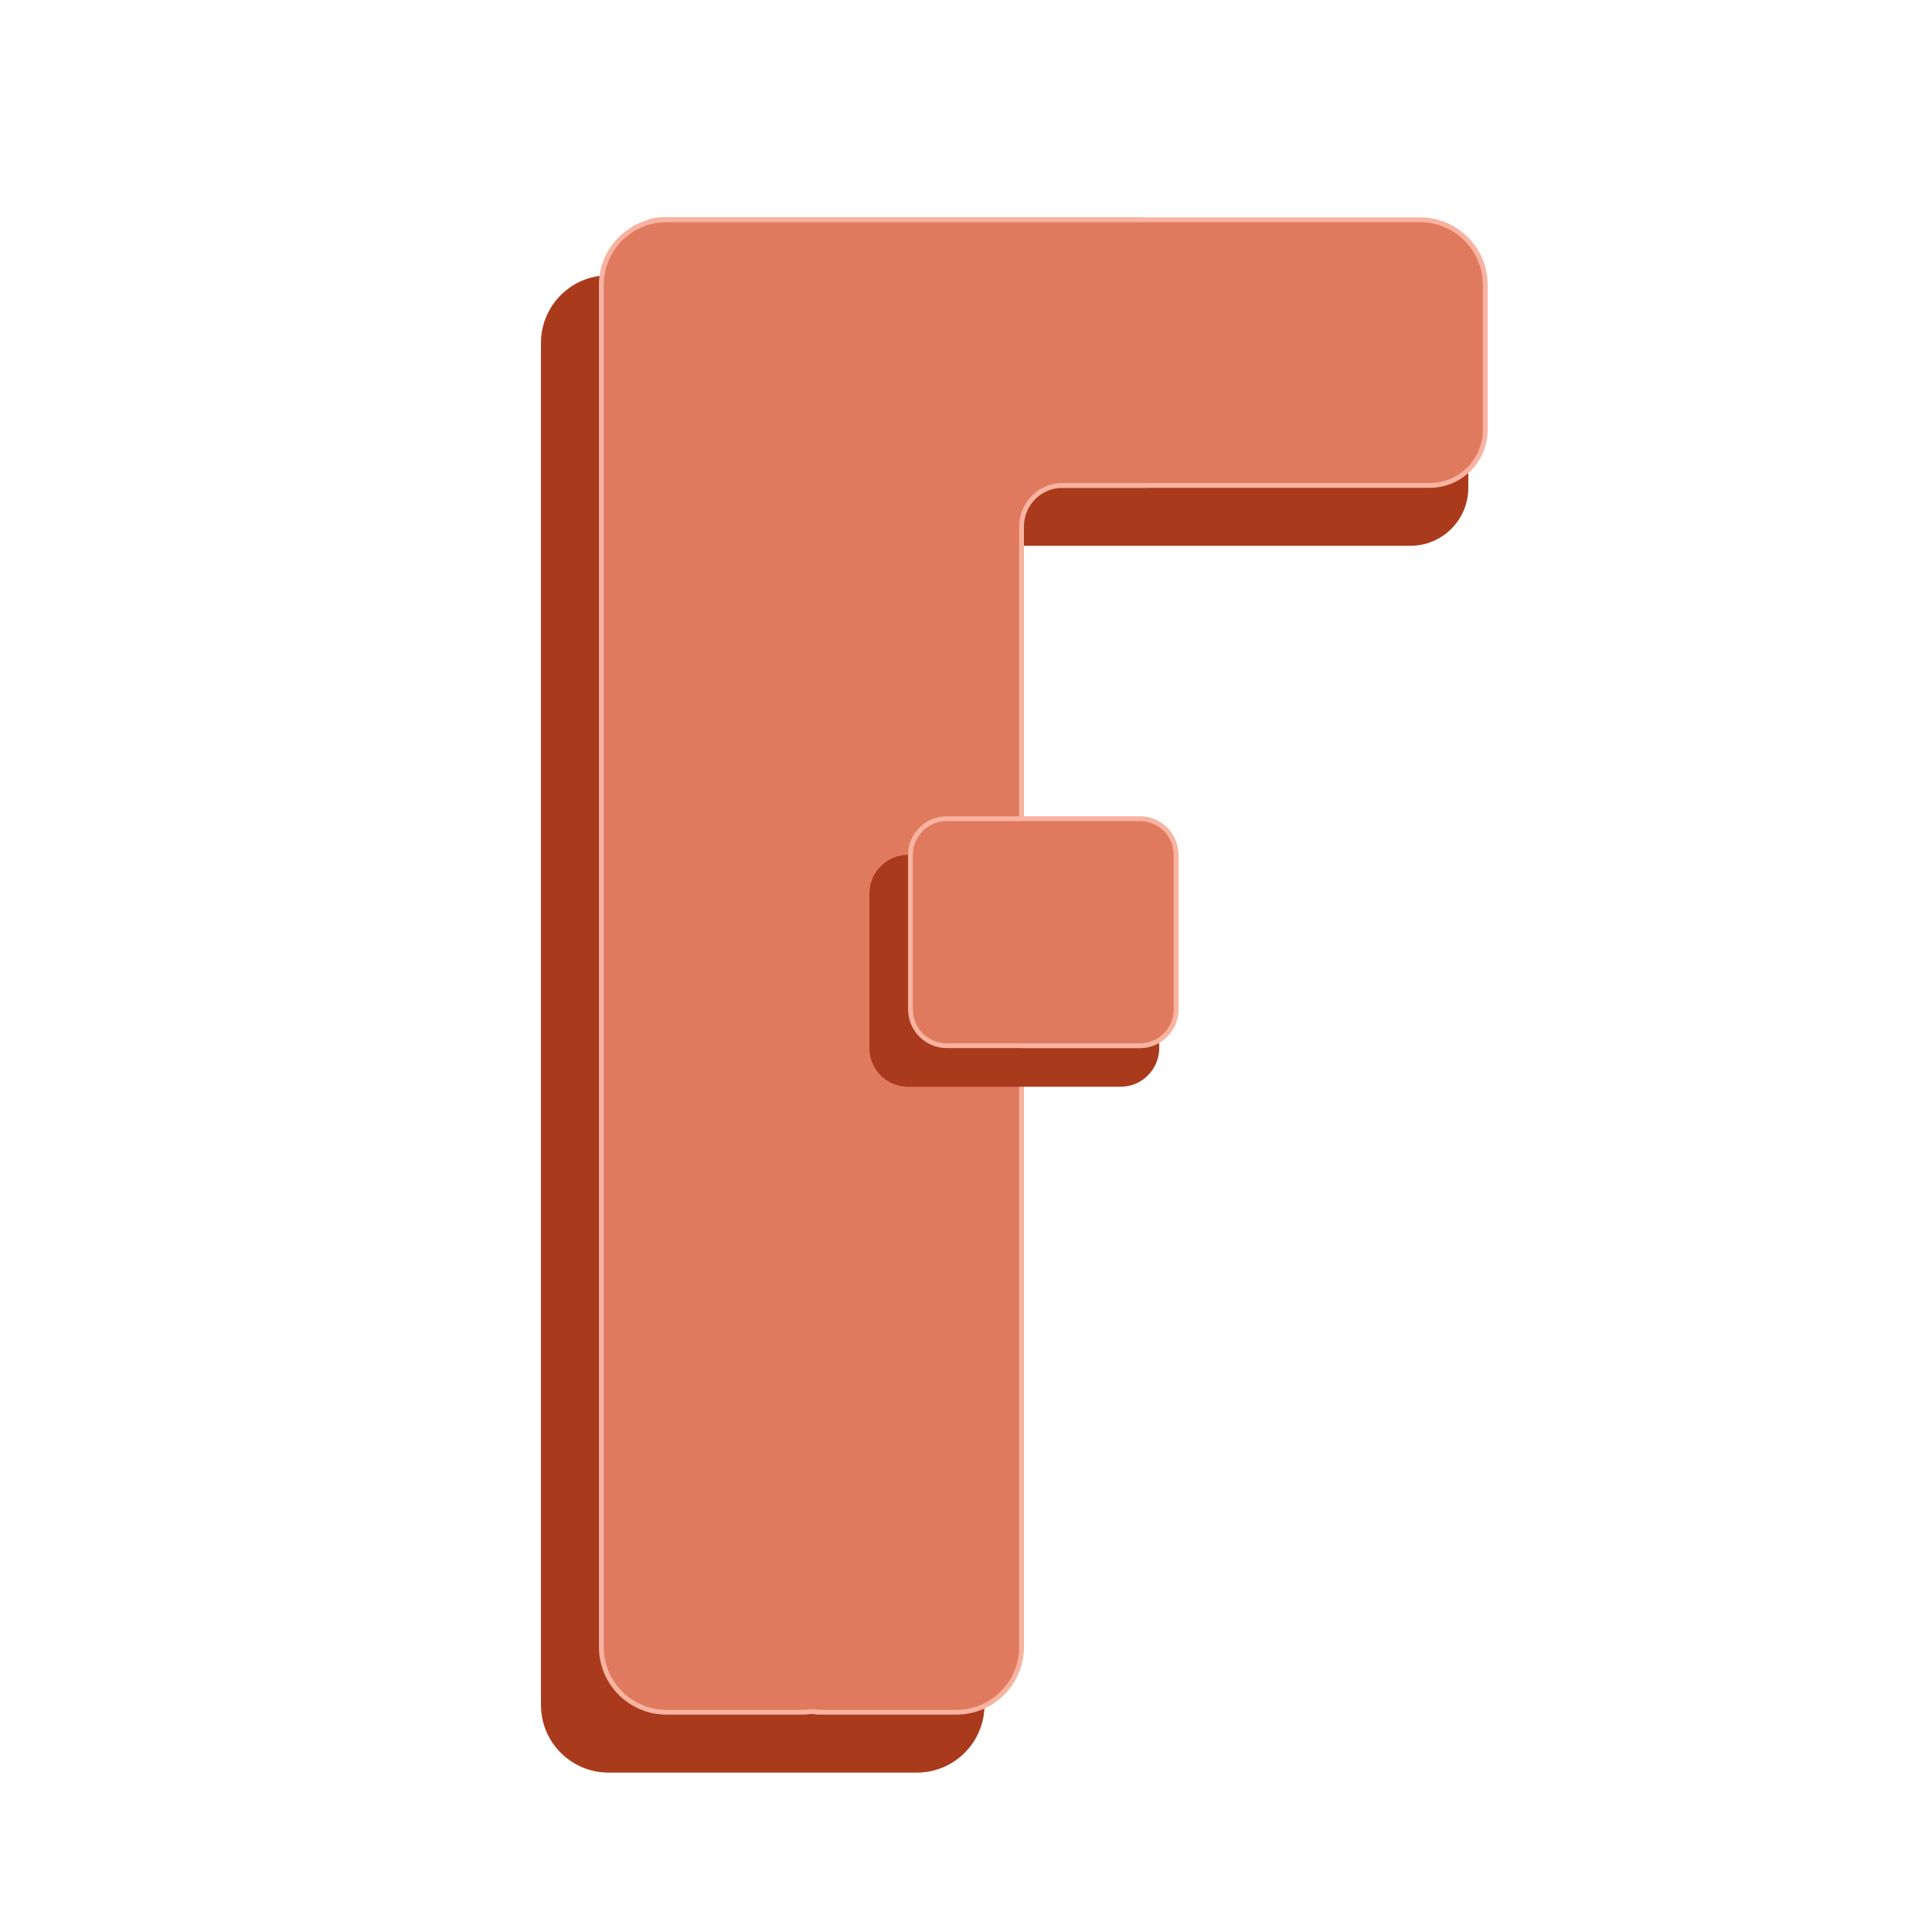
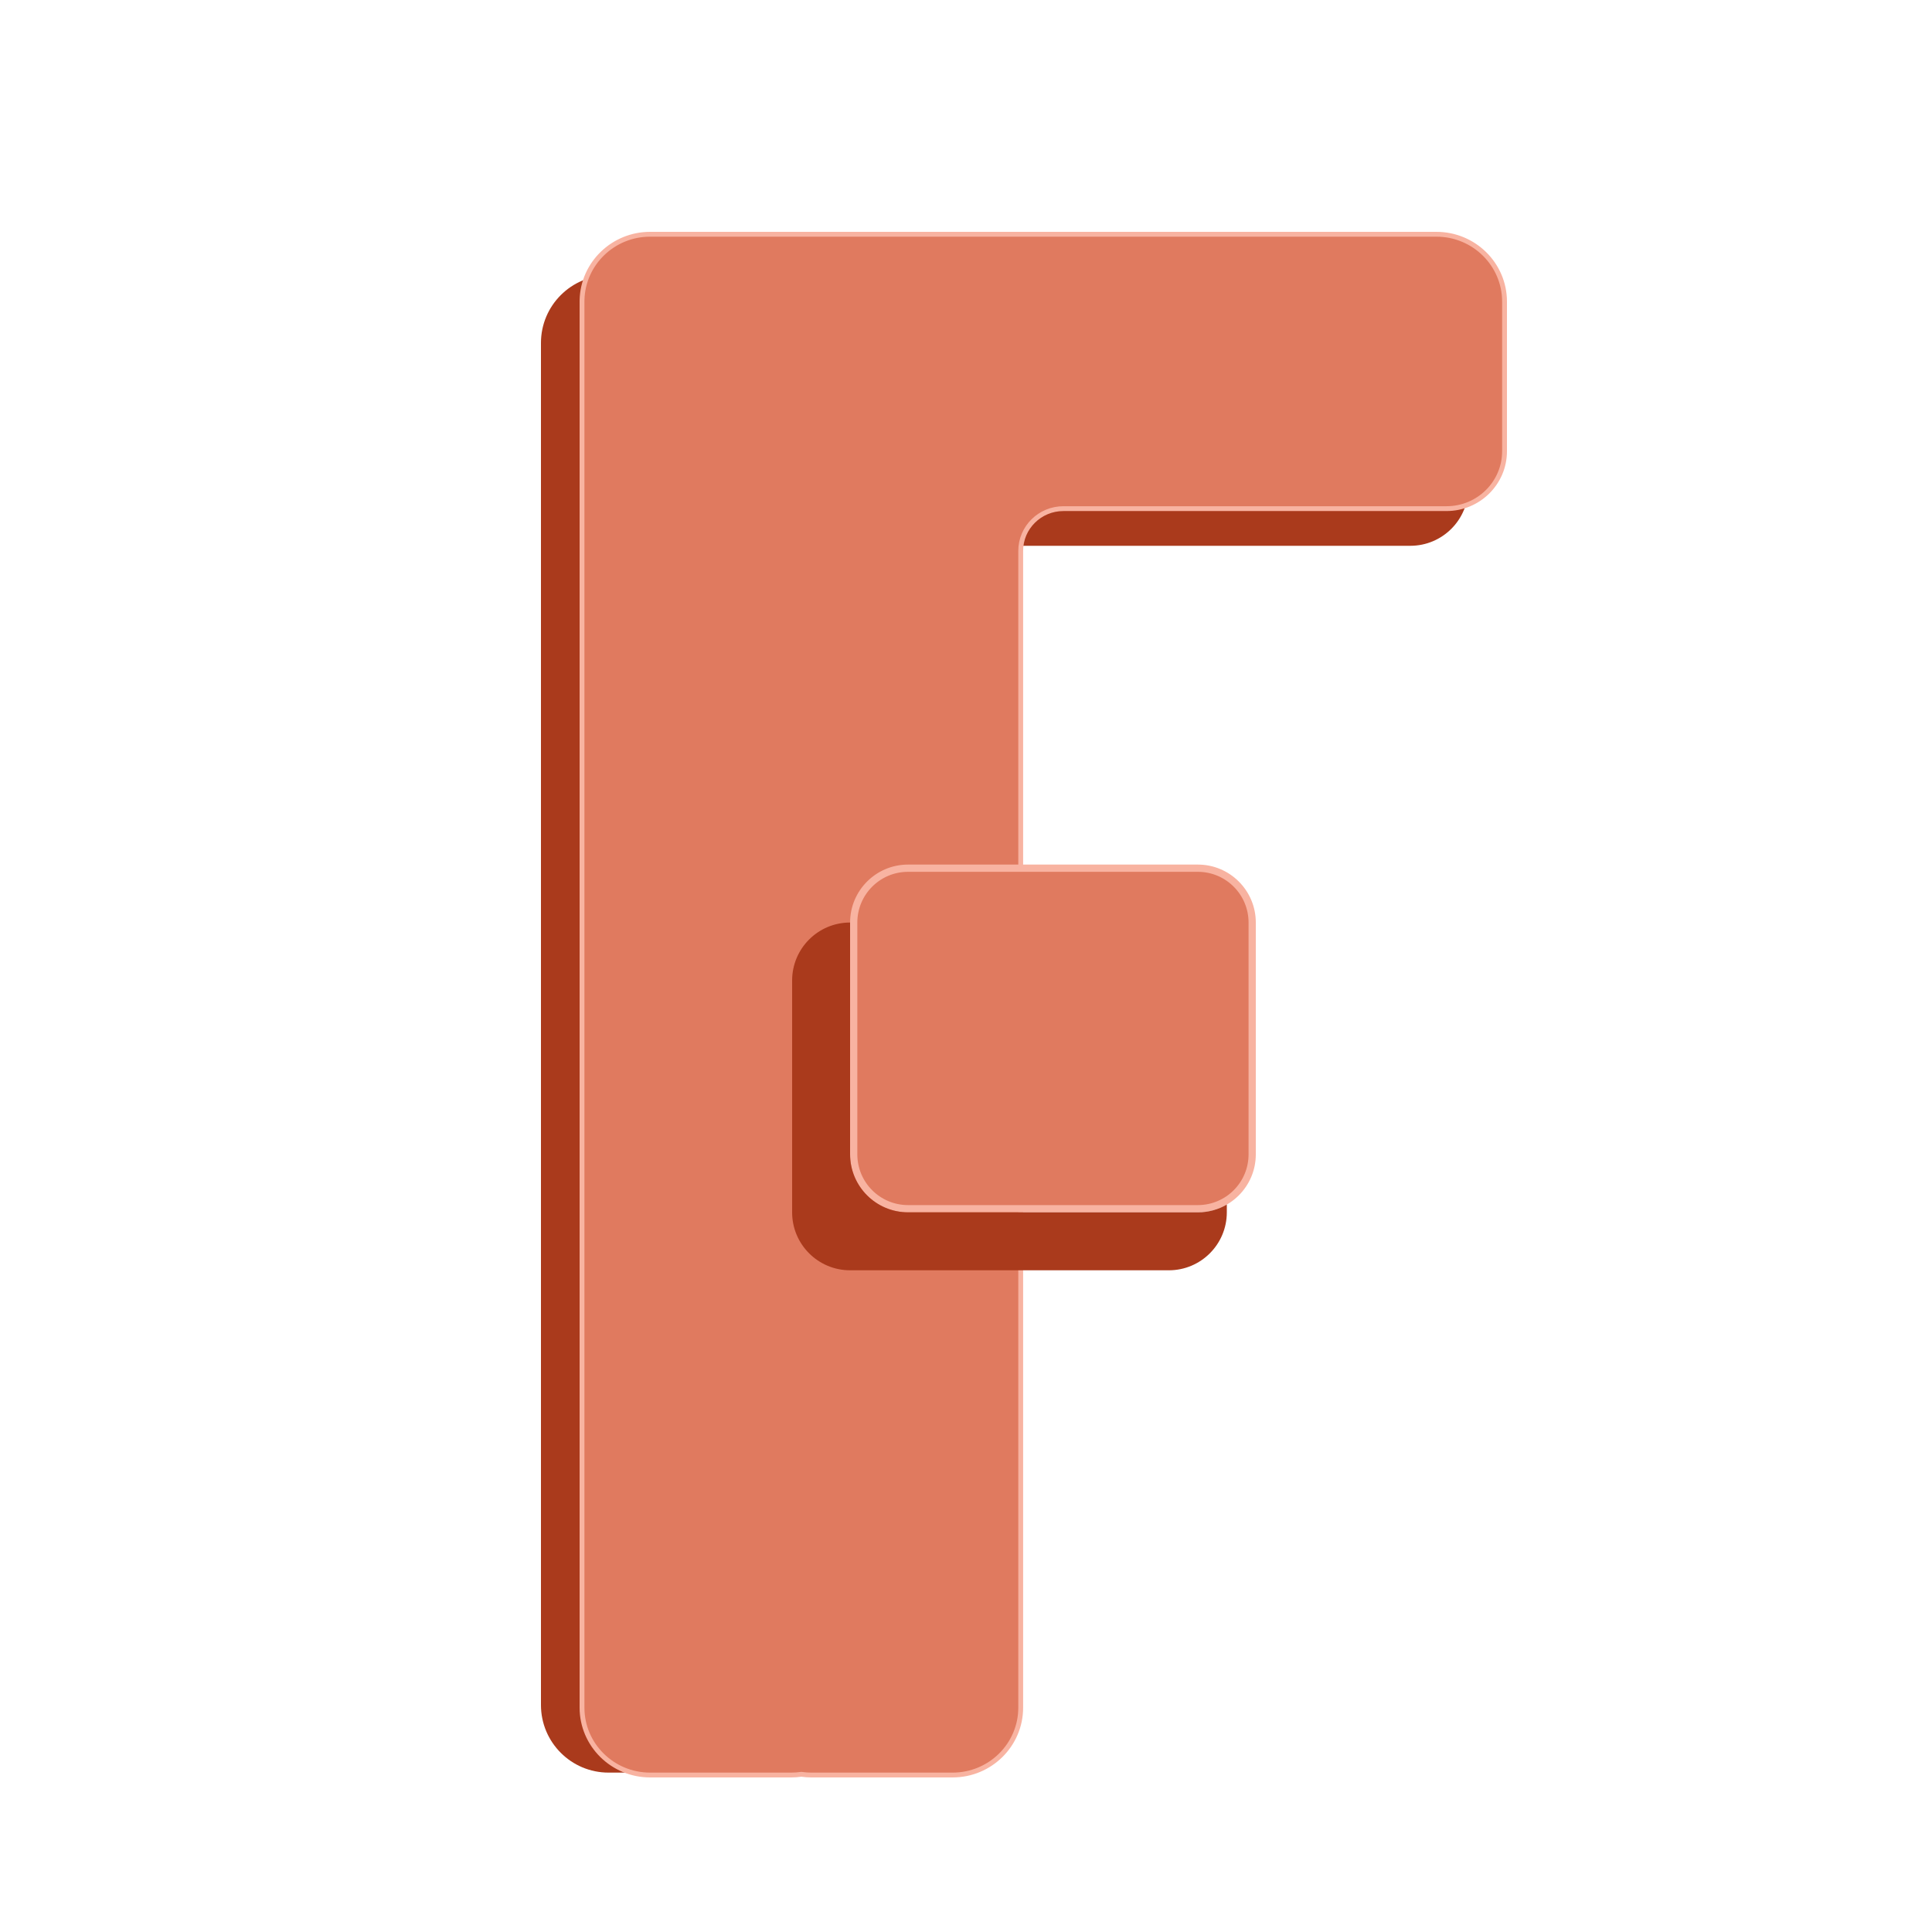
<svg xmlns="http://www.w3.org/2000/svg" width="400" height="400" viewBox="0 0 400 400" fill="none">
  <path d="M290 57C297.732 57 304 63.268 304 71V101C304 107.627 298.627 113 292 113H211.826C207.408 113 203.826 116.582 203.826 121V353C203.826 360.732 197.558 367 189.826 367H126C118.268 367 112 360.732 112 353V71C112 63.268 118.268 57 126 57H290Z" fill="#AA3A1C" />
-   <path d="M235 45C242.732 45 249 51.268 249 59V89C249 95.627 243.627 101 237 101H137C132.582 101 129 97.418 129 93V53C129 48.582 132.582 45 137 45H235Z" fill="#E3A977" />
-   <path d="M138 45.5H294C301.456 45.5 307.5 51.544 307.5 59V89L307.485 89.592C307.177 95.668 302.153 100.5 296 100.5H220C215.306 100.5 211.5 104.306 211.5 109V341L211.495 341.349C211.31 348.643 205.339 354.5 198 354.5H170C169.346 354.5 168.702 354.452 168.071 354.361L168 354.352L167.929 354.361C167.298 354.452 166.654 354.5 166 354.5H138C130.544 354.5 124.5 348.456 124.5 341V59L124.505 58.651C124.687 51.473 130.473 45.687 137.651 45.505L138 45.5Z" fill="#E07A5F" stroke="#F8B3A1" />
-   <rect x="243.5" y="169.5" width="47" height="55" rx="7.5" transform="rotate(90 243.5 169.5)" fill="#E07A5F" stroke="#F8B3A1" />
-   <path d="M188 177V209C188 213.418 191.582 217 196 217H236C237.458 217 238.823 216.608 240 215.927V217C240 221.418 236.418 225 232 225H188C183.582 225 180 221.418 180 217V185C180 180.582 183.582 177 188 177Z" fill="#AA3A1C" />
+   <path d="M134.608 48.5H297.392C305.188 48.5 311.5 54.752 311.5 62.451V93.419C311.5 99.979 306.123 105.307 299.479 105.307H220.174C215.292 105.307 211.326 109.222 211.326 114.064V353.549C211.326 361.248 205.014 367.5 197.218 367.5H168C167.316 367.5 166.643 367.45 165.983 367.356L165.913 367.347L165.843 367.356C165.183 367.45 164.51 367.5 163.826 367.5H134.608C126.812 367.5 120.5 361.249 120.5 353.549V62.451L120.505 62.092C120.698 54.558 126.933 48.5 134.608 48.5Z" fill="#E07A5F" stroke="#F8B3A1" />
+   <rect x="259.25" y="179.751" width="70.499" height="82.499" rx="11.25" transform="rotate(90 259.25 179.751)" fill="#E07A5F" stroke="#F8B3A1" stroke-width="1.5" />
+   <path d="M176.001 191V239C176.001 245.627 181.374 251 188.001 251H248C250.186 251 252.235 250.412 254 249.39V251C254 257.627 248.627 263 242 263H176.001C169.374 262.999 164.001 257.627 164.001 251V203C164.001 196.373 169.374 191.001 176.001 191Z" fill="#AA3A1C" />
</svg>
